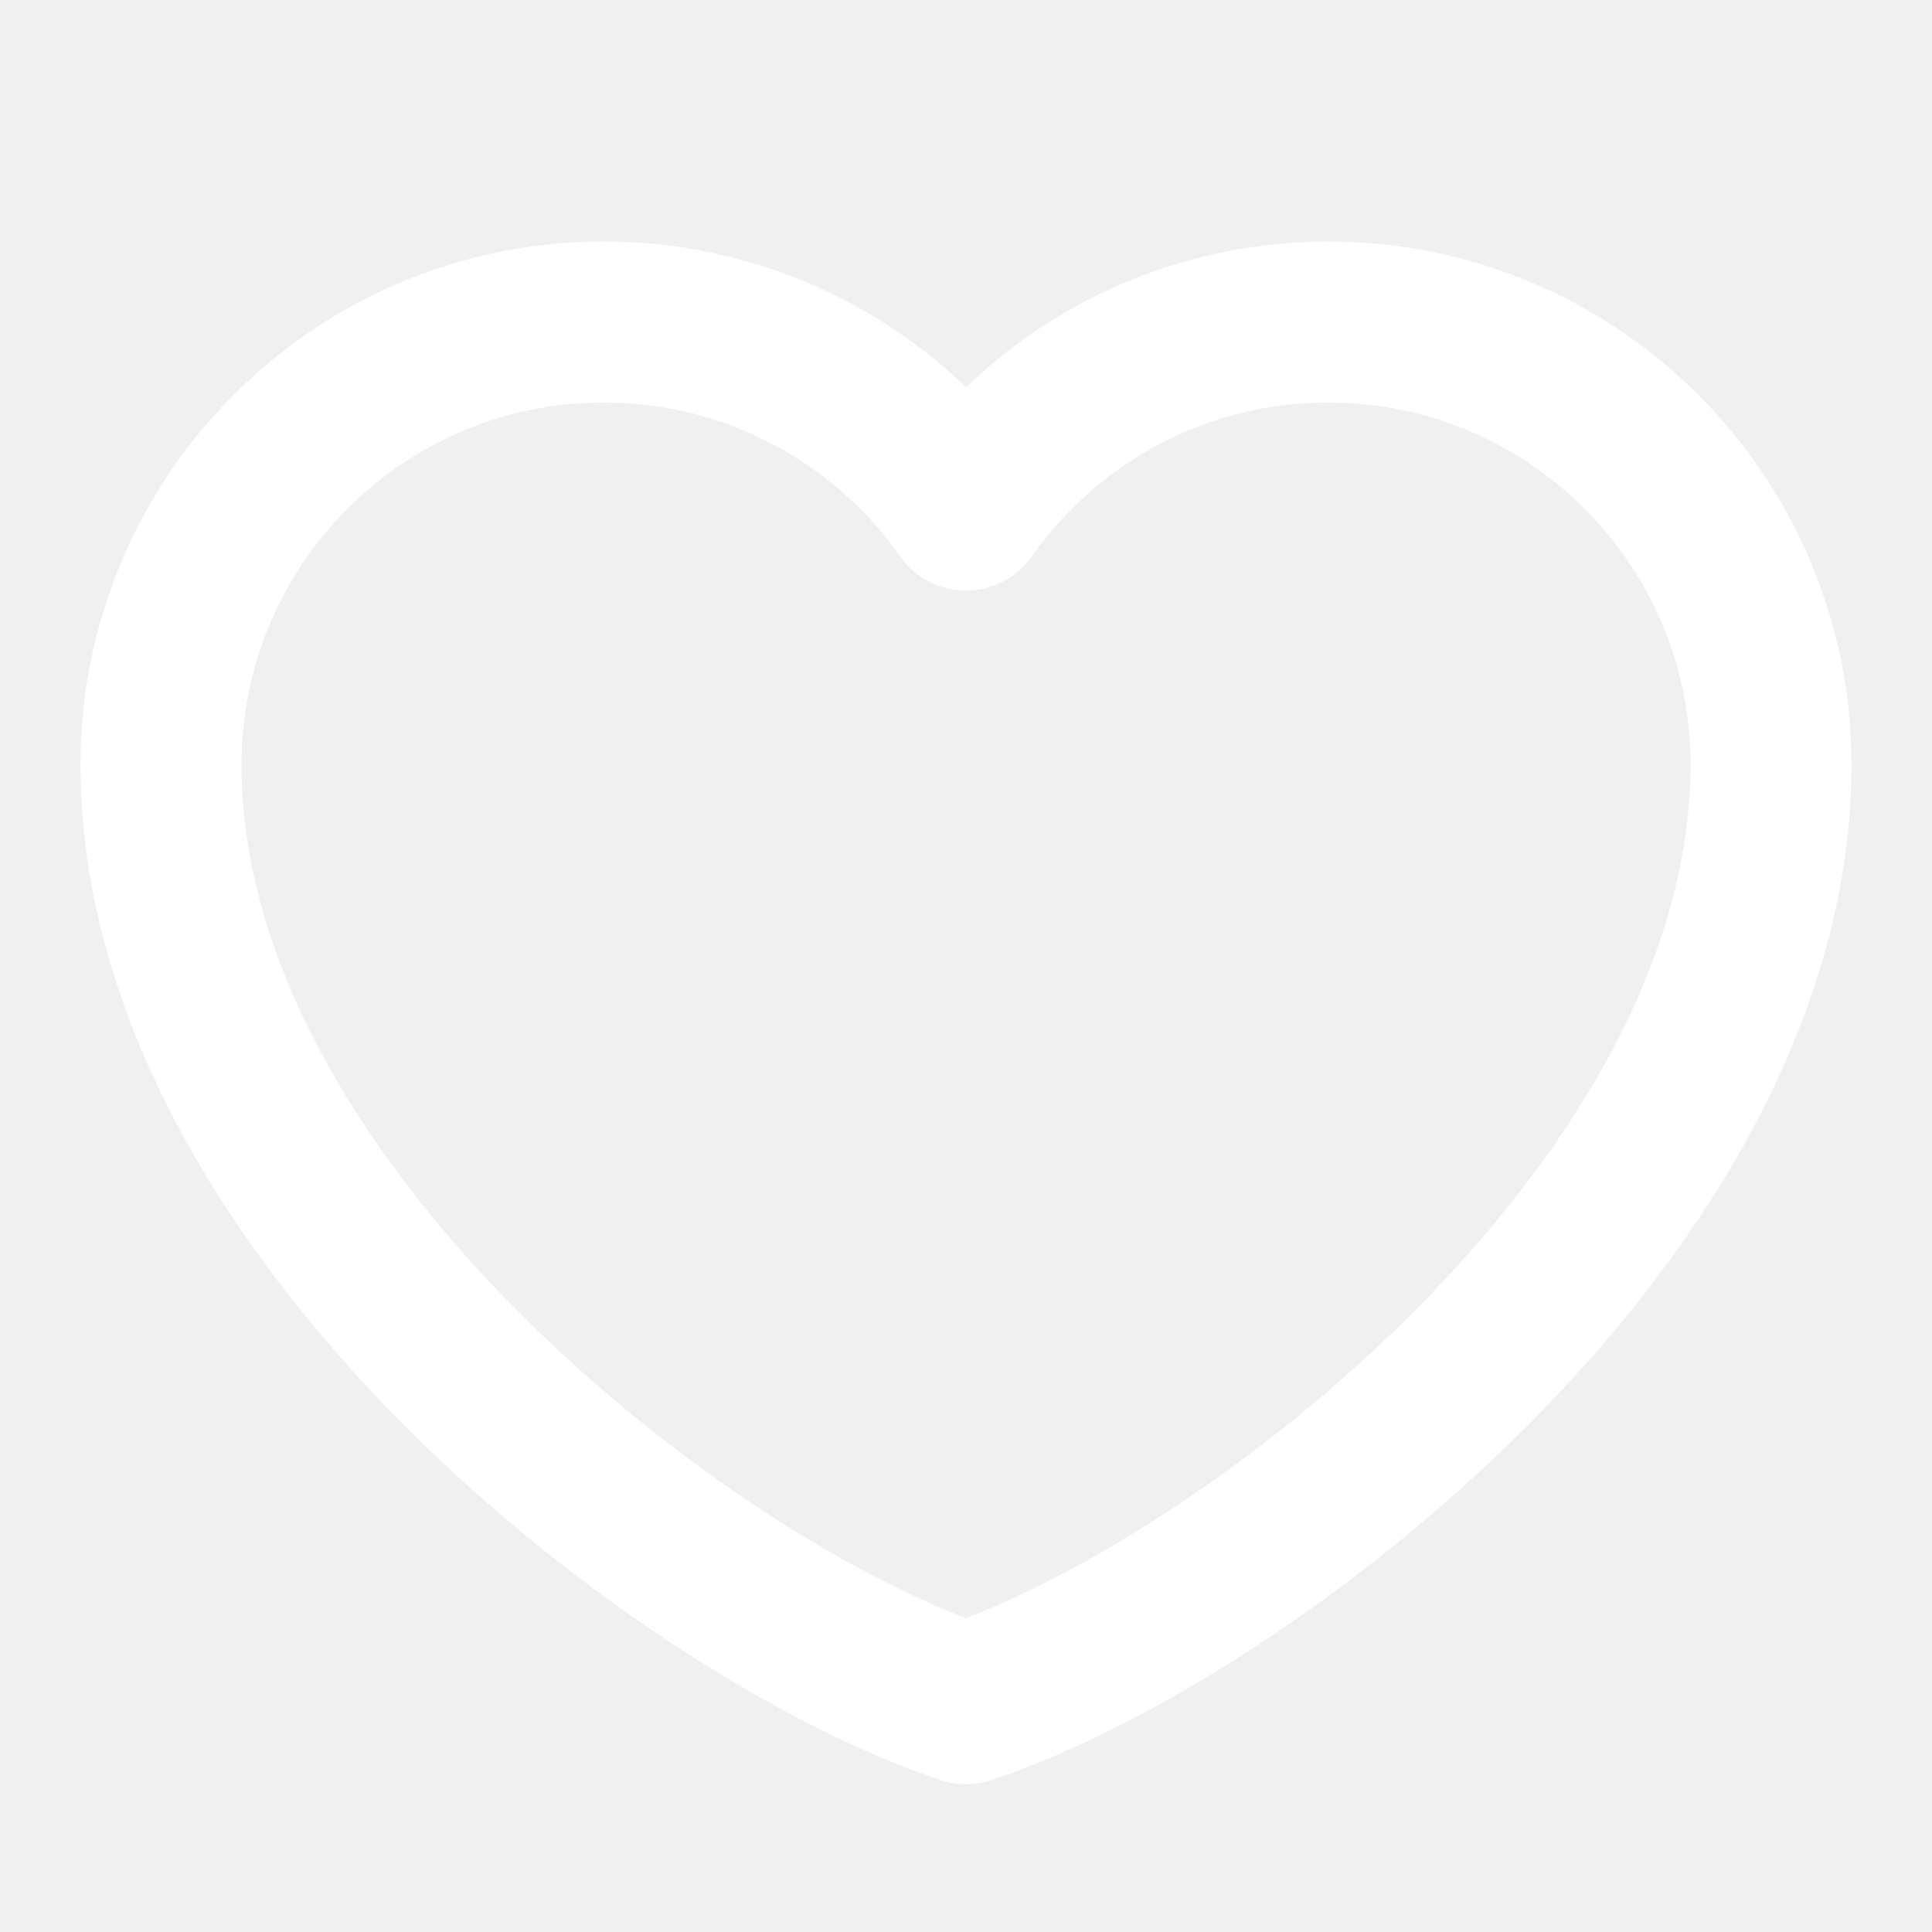
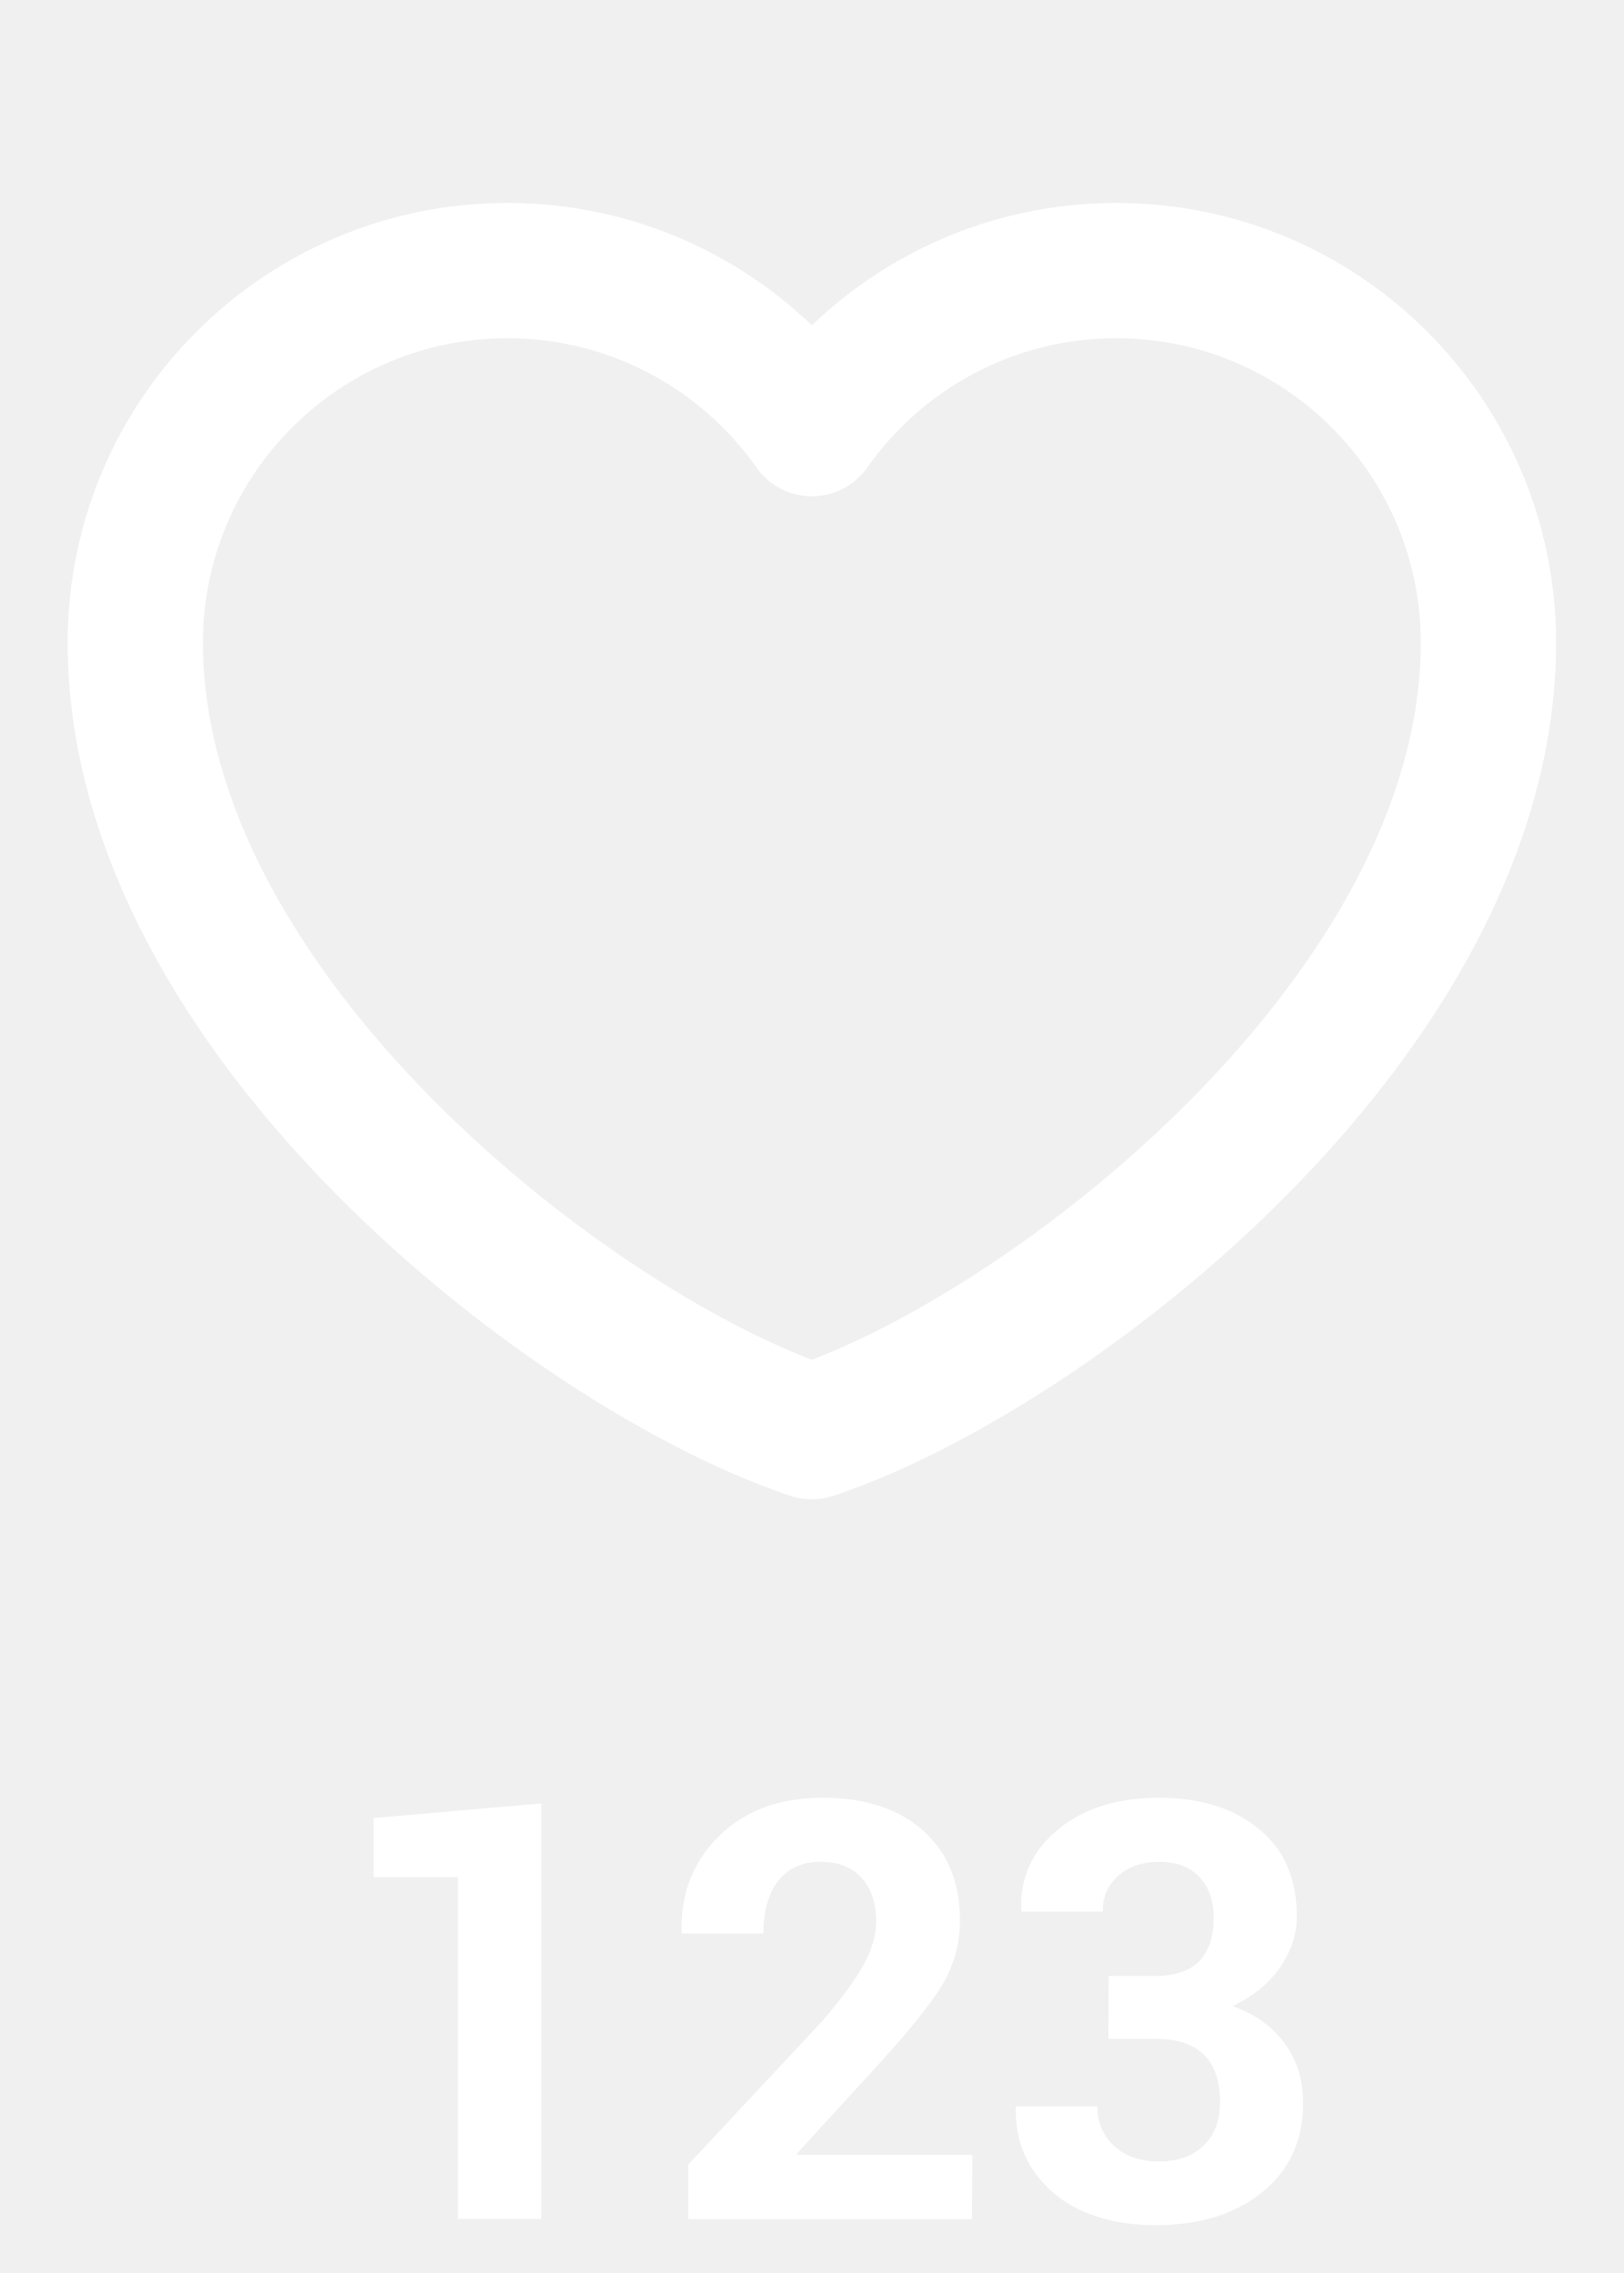
- <svg xmlns="http://www.w3.org/2000/svg" width="30" height="30" viewBox="0 0 30 30" fill="none">
+ <svg xmlns="http://www.w3.org/2000/svg" width="30" height="42" viewBox="0 0 30 42" fill="none">
+   <path d="M10.002 41H8.461V34.684H6.902V33.594L10.002 33.324V41ZM12.715 41.006V39.998L15.199 37.338C15.555 36.924 15.809 36.576 15.961 36.295C16.113 36.014 16.189 35.75 16.189 35.504C16.189 35.172 16.102 34.906 15.926 34.707C15.75 34.504 15.494 34.402 15.158 34.402C14.826 34.402 14.566 34.52 14.379 34.754C14.195 34.988 14.104 35.312 14.104 35.727H12.604L12.592 35.697C12.576 34.986 12.807 34.397 13.283 33.928C13.764 33.455 14.4 33.219 15.193 33.219C15.986 33.219 16.607 33.422 17.057 33.828C17.51 34.234 17.736 34.785 17.736 35.48C17.736 35.922 17.621 36.33 17.391 36.705C17.16 37.08 16.727 37.611 16.09 38.299L14.725 39.793L14.736 39.816H17.965L17.959 41.006H12.715ZM21.346 36.512C22.064 36.512 22.424 36.15 22.424 35.428C22.424 35.111 22.334 34.861 22.154 34.678C21.979 34.494 21.734 34.402 21.422 34.402C21.109 34.402 20.855 34.488 20.66 34.66C20.469 34.828 20.373 35.049 20.373 35.322H18.879L18.867 35.287C18.848 34.69 19.074 34.195 19.547 33.805C20.023 33.414 20.645 33.219 21.41 33.219C22.176 33.219 22.791 33.41 23.256 33.793C23.725 34.172 23.959 34.711 23.959 35.41C23.959 35.75 23.852 36.07 23.637 36.371C23.426 36.668 23.137 36.9 22.77 37.068C23.191 37.217 23.514 37.447 23.736 37.76C23.963 38.068 24.076 38.434 24.076 38.855C24.076 39.551 23.824 40.102 23.32 40.508C22.816 40.914 22.158 41.117 21.346 41.117C20.861 41.117 20.424 41.035 20.033 40.871C19.646 40.703 19.336 40.453 19.102 40.121C18.871 39.785 18.76 39.395 18.768 38.949L18.779 38.92H20.273C20.273 39.217 20.377 39.461 20.584 39.652C20.795 39.844 21.07 39.94 21.41 39.94C21.754 39.94 22.027 39.844 22.23 39.652C22.438 39.457 22.541 39.188 22.541 38.844C22.541 38.062 22.141 37.672 21.34 37.672H20.479L20.484 36.512H21.346Z" fill="white" />
  <path d="M9.375 5C5.578 5 2.5 8.078 2.5 11.875C2.5 18.75 10.625 25 15 26.454C19.375 25 27.5 18.75 27.5 11.875C27.5 8.078 24.422 5 20.625 5C18.3 5 16.244 6.154 15 7.921C13.756 6.154 11.7 5 9.375 5Z" stroke="white" stroke-width="2.5" stroke-linecap="round" stroke-linejoin="round" />
</svg>
